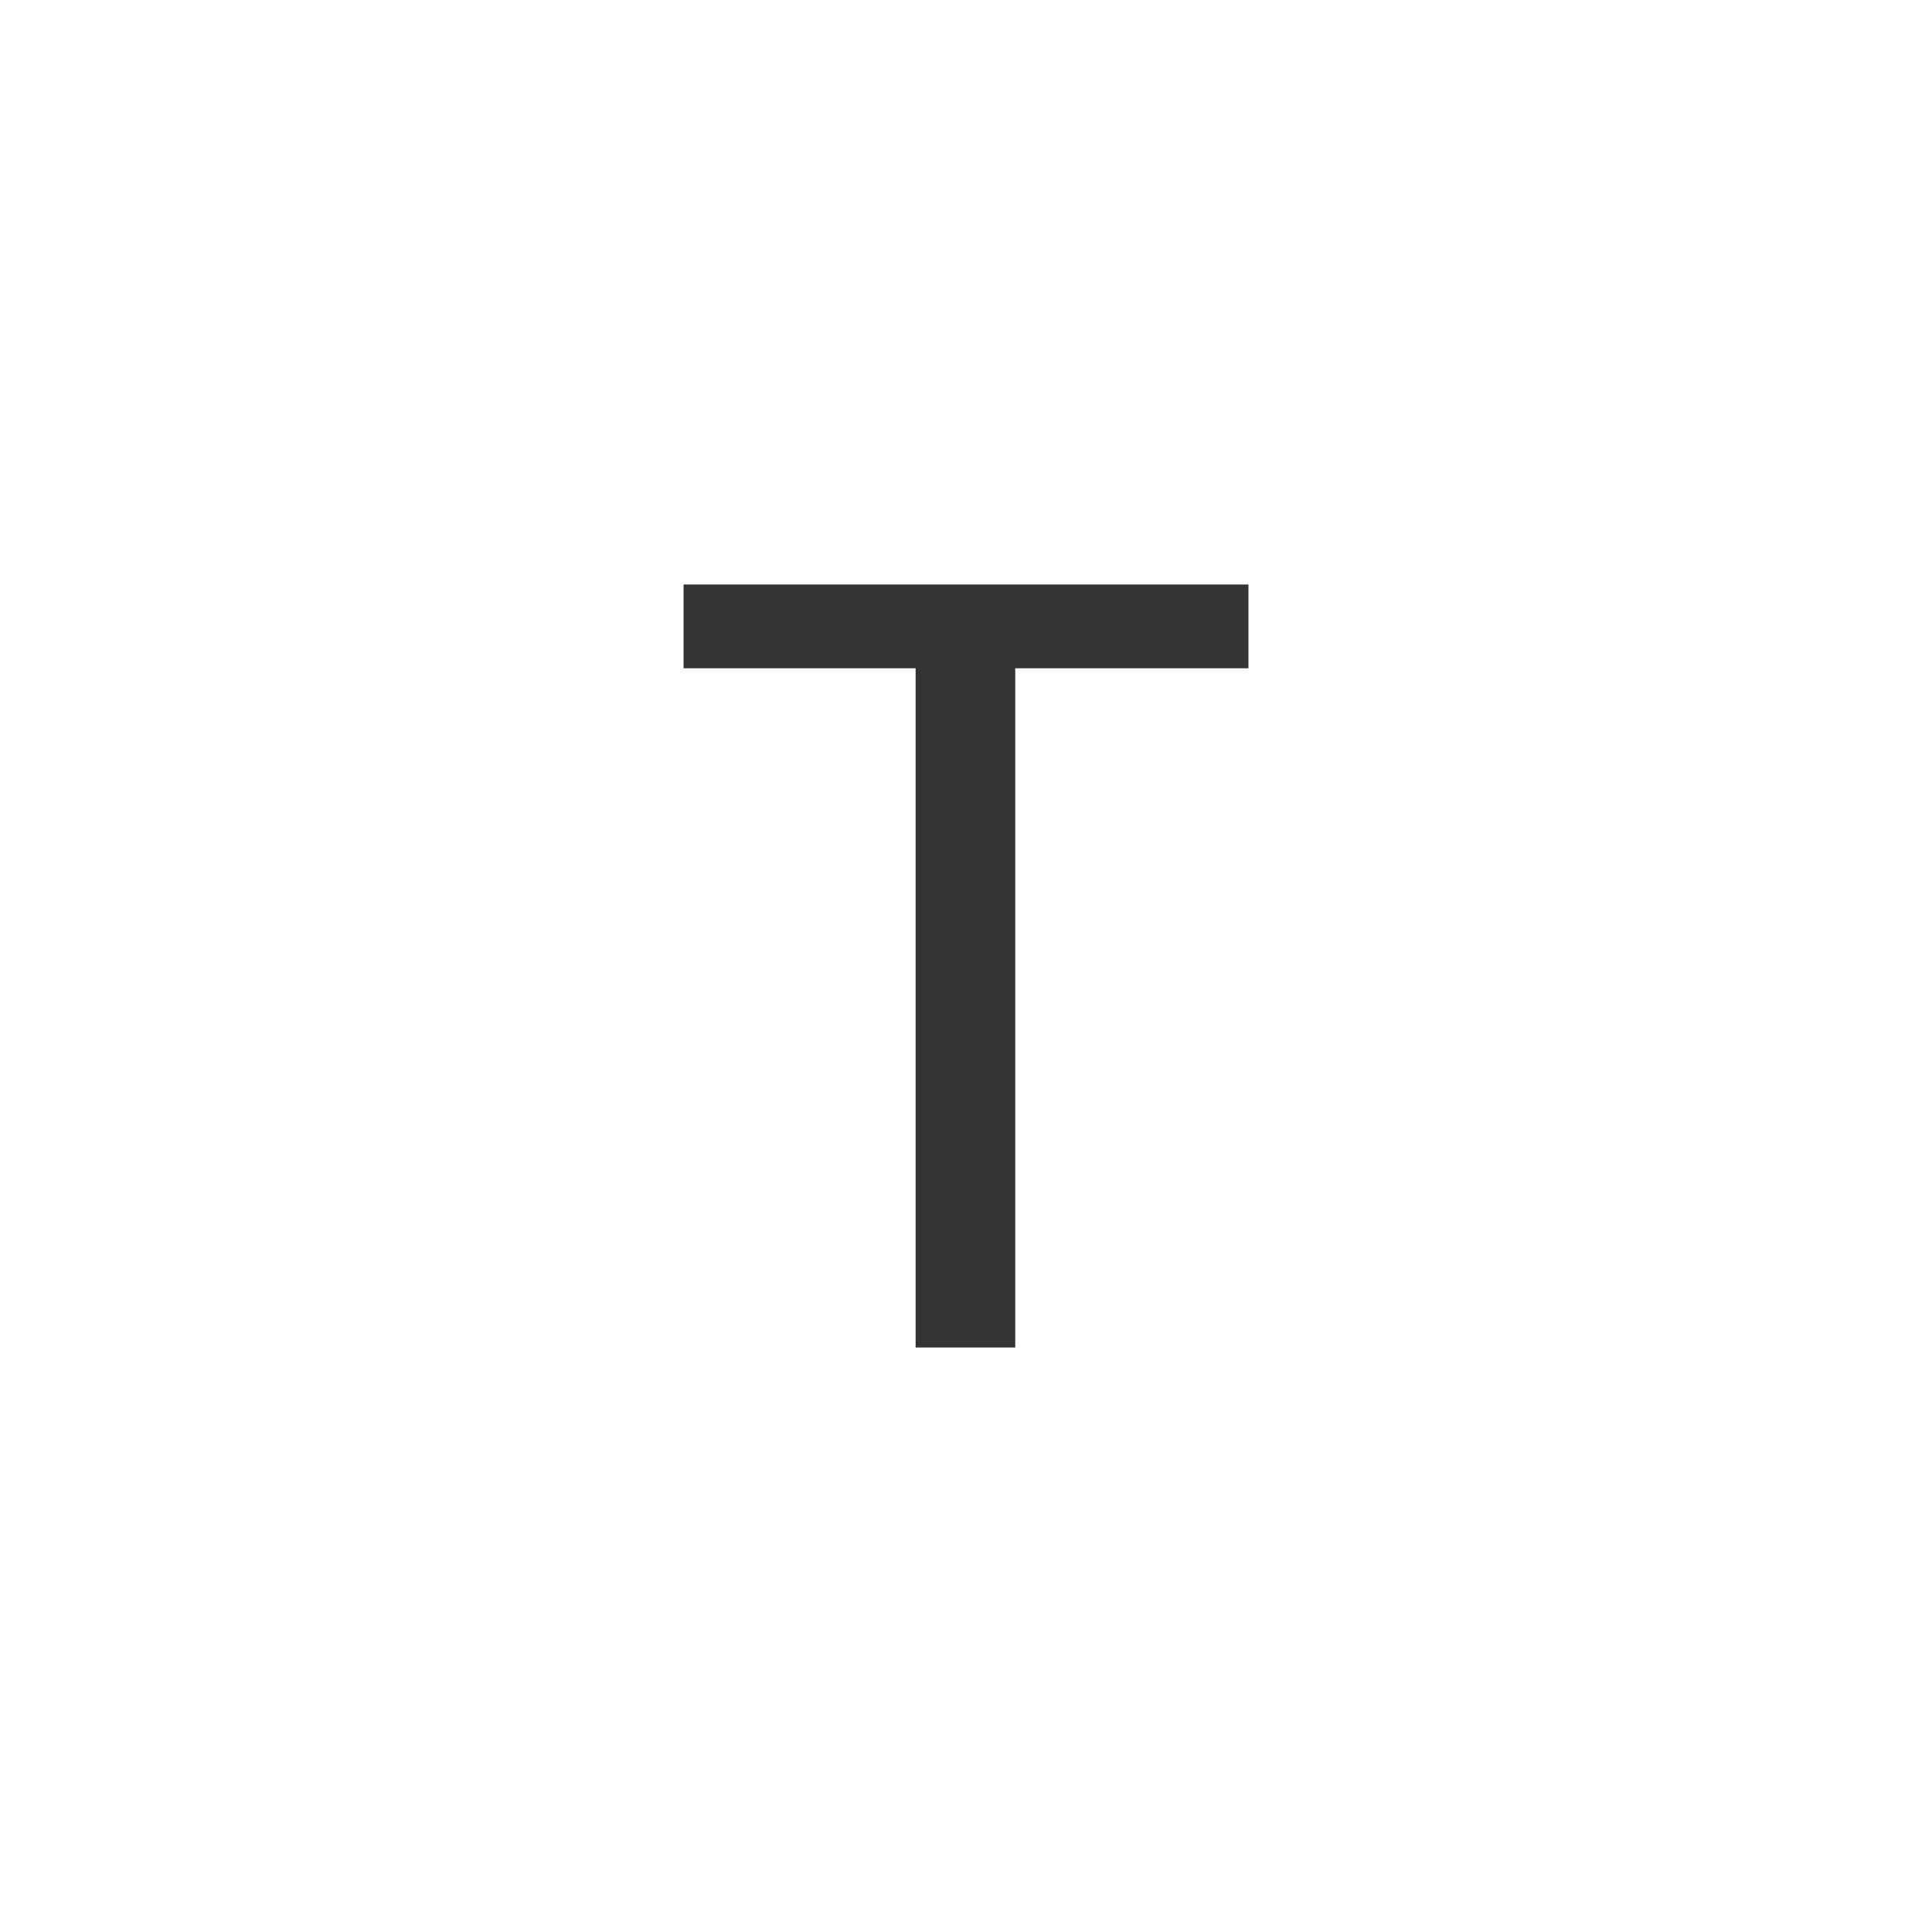
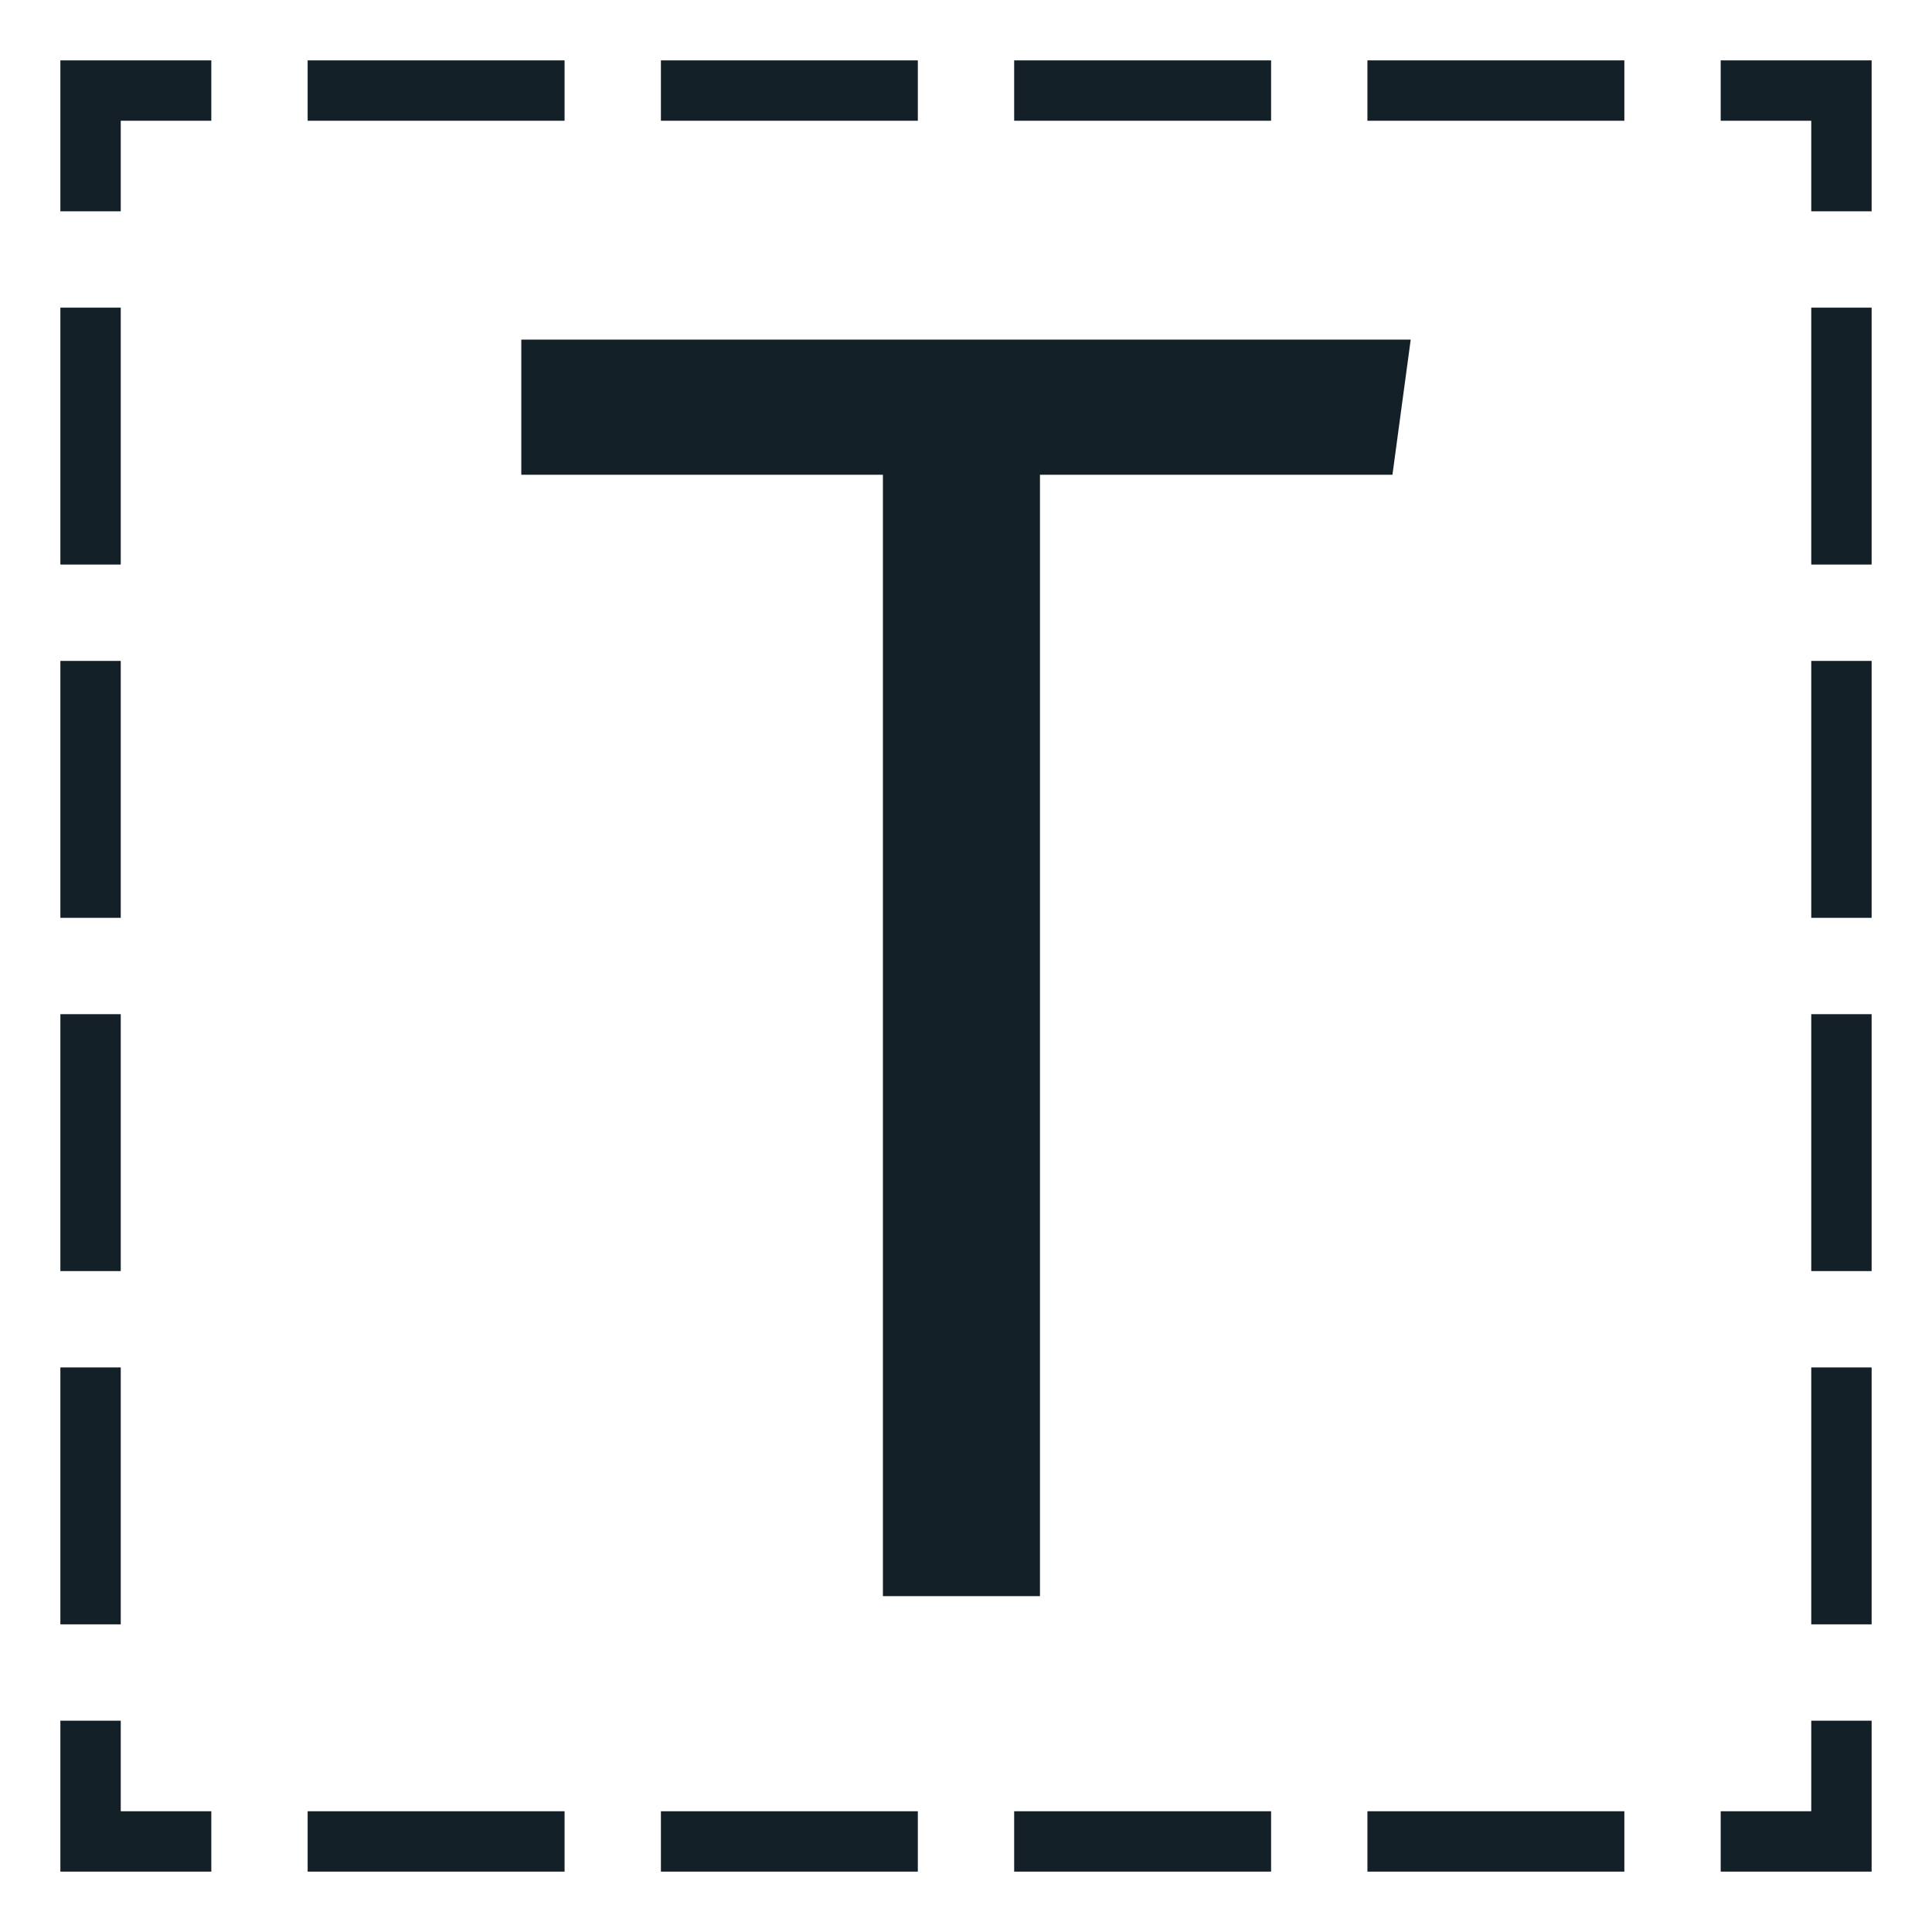
<svg xmlns="http://www.w3.org/2000/svg" version="1.1" x="0px" y="0px" viewBox="0 0 512 512" enable-background="new 0 0 512 512" xml:space="preserve">
  <g id="Layer_2">
-     <path fill="#333333" d="M242.65,177.099h-61.5v-22.2h149.702v22.2H269.05v180.002h-26.4V177.099z" />
+     <path fill="#132028" d="M496,496h-40v-16h24v-24h16V496z M430.468,480h-68.085v16h68.085V480z M336.851,480h-68.085v16h68.085V480z    M243.234,480h-68.085v16h68.085V480z M149.617,480H81.532v16h68.085V480z M56,480H32v-24H16v40h40V480z M32,362.383H16v68.085h16   V362.383z M32,268.766H16v68.085h16V268.766z M32,175.148H16v68.085h16V175.148z M32,81.532H16v68.085h16V81.532z M32,32h24V16H16   v40h16V32z M430.468,16h-68.085v16h68.085V16z M336.851,16h-68.085v16h68.085V16z M243.234,16h-68.085v16h68.085V16z M149.617,16   H81.532v16h68.085V16z M496,16h-40v16h24v24h16V16z M496,362.383h-16v68.085h16V362.383z M496,268.766h-16v68.085h16V268.766z    M496,175.149h-16v68.085h16V175.149z M496,81.532h-16v68.085h16V81.532z" />
  </g>
-   <g id="Layer_1">
- </g>
+   <g id="Layer_3">
+     <polygon fill="#132028" points="369.013,125.815 275.602,125.815 275.602,422.987 233.979,422.987 233.979,125.815    138.147,125.815 138.147,90 373.853,90  " />
+   </g>
</svg>
